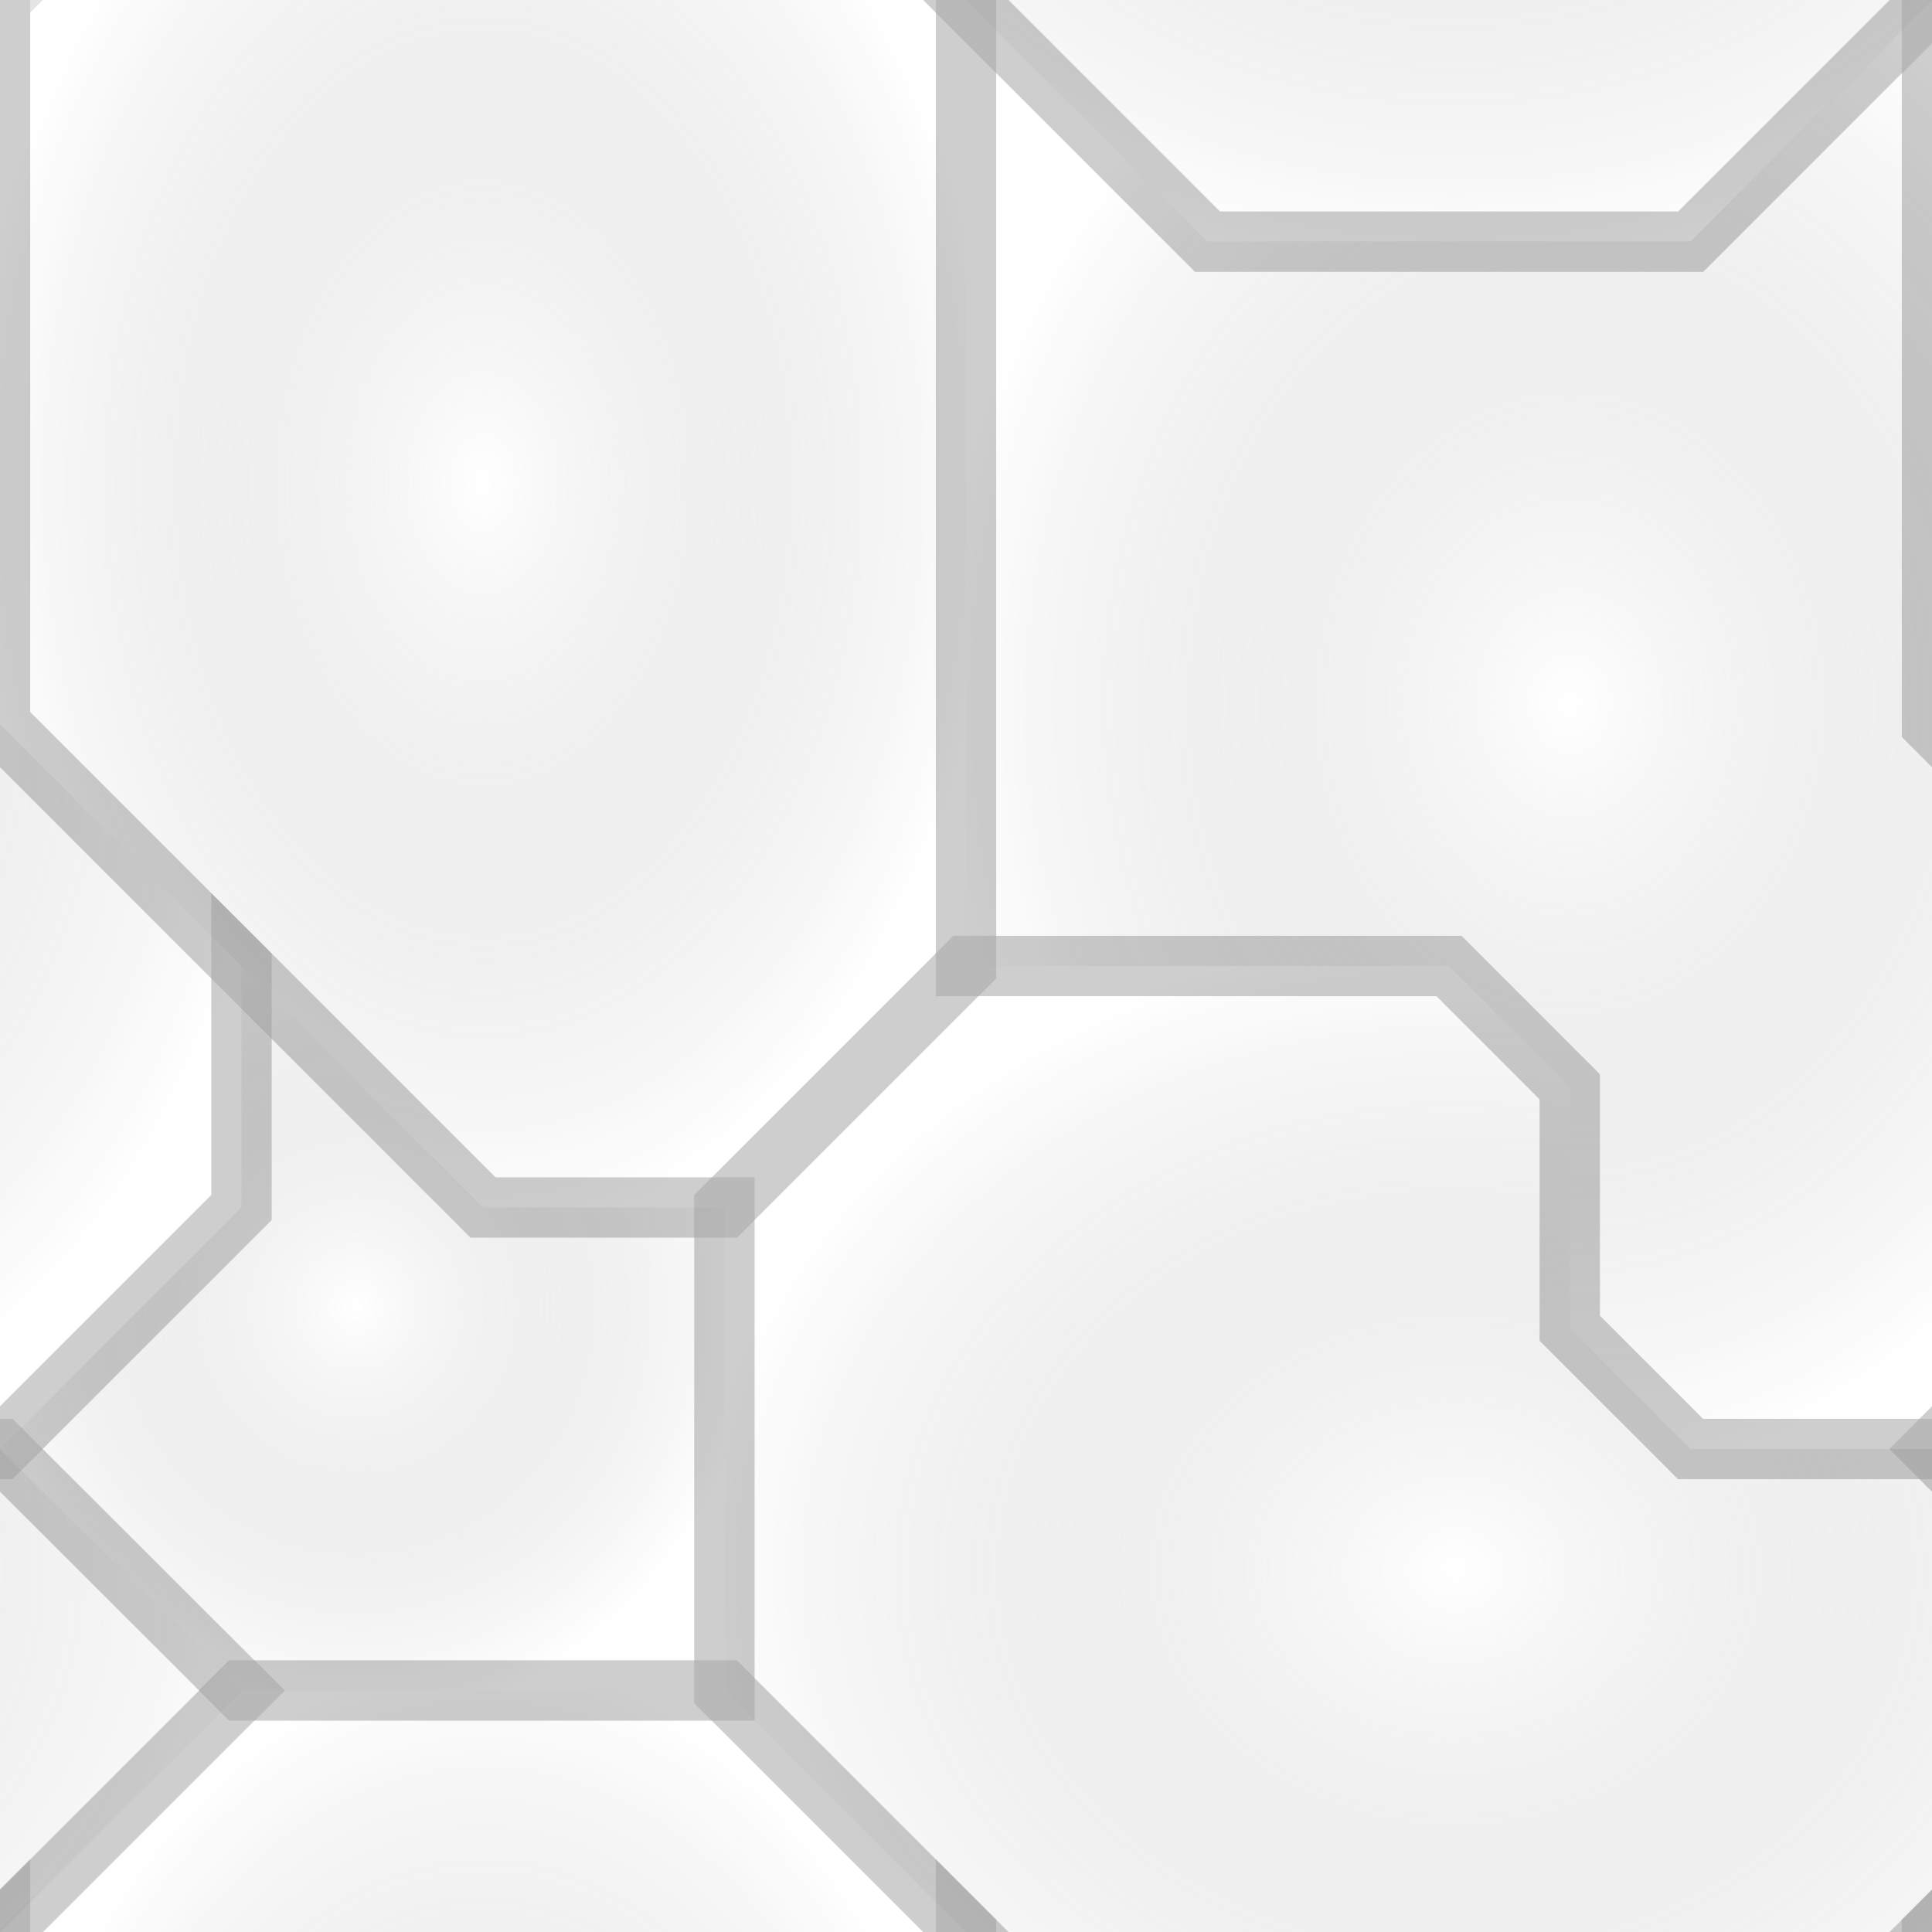
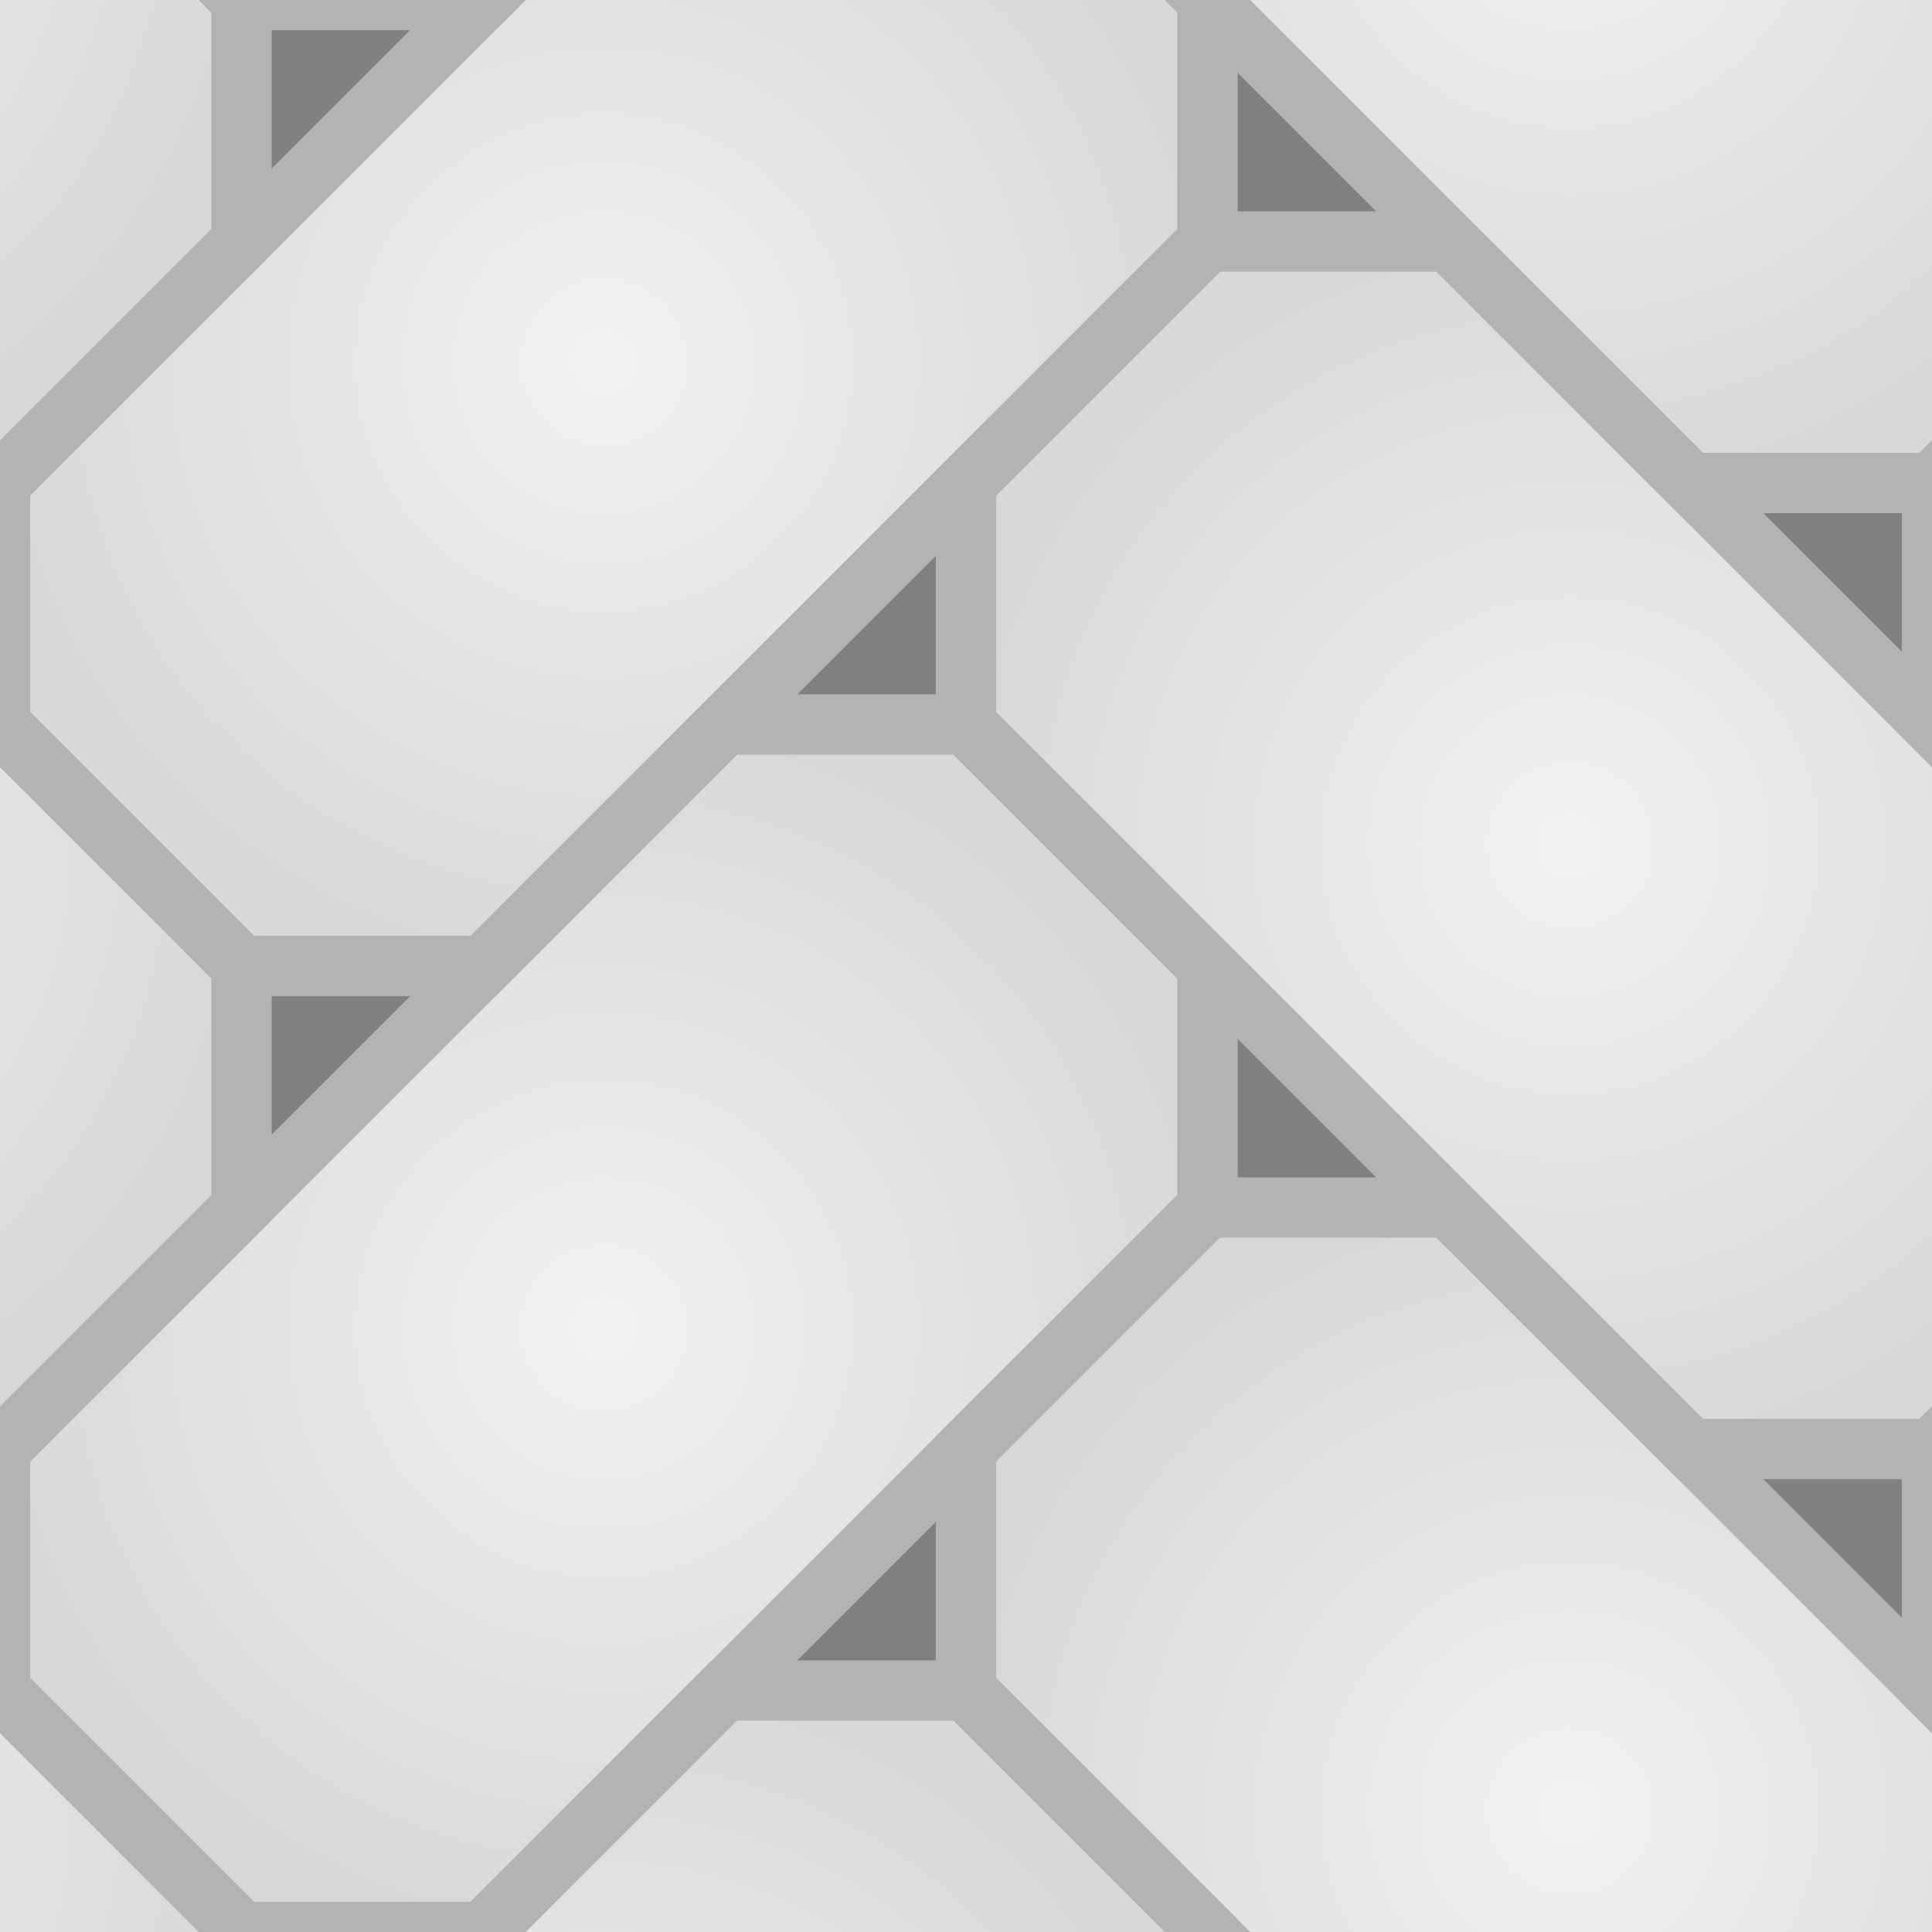
<svg xmlns="http://www.w3.org/2000/svg" xmlns:xlink="http://www.w3.org/1999/xlink" width="128" height="128" viewBox="0 0 128 128" id="svg2" version="1.1">
  <defs id="defs4">
-     <linearGradient id="linearGradient4187">
-       <stop style="stop-color:#ffffff;stop-opacity:0.243" offset="0" id="stop4189" />
-       <stop style="stop-color:#000000;stop-opacity:0" offset="1" id="stop4191" />
+     <linearGradient id="linearGradient5983">
+       <stop style="stop-color:#f2f2f2;stop-opacity:1" offset="0" id="stop5985" />
+       <stop style="stop-color:#d8d8d8;stop-opacity:1" offset="1" id="stop5987" />
    </linearGradient>
-     <radialGradient xlink:href="#linearGradient4187" id="radialGradient4550" cx="96.432" cy="1028.371" fx="96.432" fy="1028.371" r="50.444" gradientTransform="matrix(1,0,0,0.8328943,0,171.8466)" gradientUnits="userSpaceOnUse" />
-     <radialGradient xlink:href="#linearGradient4187" id="radialGradient4552" cx="32" cy="956.362" fx="32" fy="956.362" r="34" gradientTransform="matrix(1,0,0,1.470589,0,-450.0534)" gradientUnits="userSpaceOnUse" />
-     <radialGradient xlink:href="#linearGradient4187" id="radialGradient4554" cx="160" cy="956.362" fx="160" fy="956.362" r="34" gradientTransform="matrix(1,0,0,1.470589,0,-450.0534)" gradientUnits="userSpaceOnUse" />
-     <radialGradient xlink:href="#linearGradient4187" id="radialGradient4556" cx="104" cy="970.948" fx="104" fy="970.948" r="42" gradientTransform="matrix(1,0,0,1.224148,0,-217.6364)" gradientUnits="userSpaceOnUse" />
-     <radialGradient xlink:href="#linearGradient4187" id="radialGradient4558" cx="-24" cy="970.948" fx="-24" fy="970.948" r="42" gradientTransform="matrix(1,0,0,1.224148,0,-217.6364)" gradientUnits="userSpaceOnUse" />
-     <radialGradient xlink:href="#linearGradient4187" id="radialGradient4560" cx="96.432" cy="900.371" fx="96.432" fy="900.371" r="50.444" gradientTransform="matrix(1,0,0,0.8328938,0,150.4575)" gradientUnits="userSpaceOnUse" />
-     <radialGradient xlink:href="#linearGradient4187" id="radialGradient4562" cx="-31.568" cy="1028.371" fx="-31.568" fy="1028.371" r="50.444" gradientTransform="matrix(1,0,0,0.8328933,0,171.8476)" gradientUnits="userSpaceOnUse" />
-     <radialGradient xlink:href="#linearGradient4187" id="radialGradient4564" cx="32" cy="1084.362" fx="32" fy="1084.362" r="34" gradientTransform="matrix(1,0,0,1.470588,0,-510.2881)" gradientUnits="userSpaceOnUse" />
-     <radialGradient xlink:href="#linearGradient4187" id="radialGradient4566" cx="-24" cy="1098.948" fx="-24" fy="1098.948" r="42" gradientTransform="matrix(1,0,0,1.224148,0,-246.3269)" gradientUnits="userSpaceOnUse" />
-     <radialGradient xlink:href="#linearGradient4187" id="radialGradient4568" cx="104" cy="1098.948" fx="104" fy="1098.948" r="42" gradientTransform="matrix(1,0,0,1.224148,0,-246.3269)" gradientUnits="userSpaceOnUse" />
-     <radialGradient xlink:href="#linearGradient4187" id="radialGradient4570" cx="160" cy="1084.362" fx="160" fy="1084.362" r="34" gradientTransform="matrix(1,0,0,1.470588,0,-510.2881)" gradientUnits="userSpaceOnUse" />
-     <radialGradient xlink:href="#linearGradient4187" id="radialGradient4572" cx="23.586" cy="1010.948" fx="23.586" fy="1010.948" r="26.414" gradientTransform="matrix(1,0,0,1.037859,0,-38.27381)" gradientUnits="userSpaceOnUse" />
-     <radialGradient xlink:href="#linearGradient4187" id="radialGradient4574" cx="151.586" cy="1010.948" fx="151.586" fy="1010.948" r="26.414" gradientTransform="matrix(1,0,0,1.037859,0,-38.27381)" gradientUnits="userSpaceOnUse" />
+     <radialGradient xlink:href="#linearGradient5983" id="radialGradient4183-0-3-4" cx="40" cy="1012.362" fx="40" fy="1012.362" r="40.5" gradientTransform="translate(0,-5.2e-4)" gradientUnits="userSpaceOnUse" />
+     <radialGradient xlink:href="#linearGradient5983" id="radialGradient4183-0-3-4-2" cx="40" cy="1012.362" fx="40" fy="1012.362" r="40.5" gradientTransform="matrix(-1,0,0,1,144,31.99949)" gradientUnits="userSpaceOnUse" />
+     <radialGradient xlink:href="#linearGradient5983" id="radialGradient4183-0-3-4-2-2" cx="40" cy="1012.362" fx="40" fy="1012.362" r="40.5" gradientTransform="matrix(-1,0,0,1,144,-32.00051)" gradientUnits="userSpaceOnUse" />
+     <radialGradient xlink:href="#linearGradient5983" id="radialGradient4183-0-3-4-8" cx="40" cy="1012.362" fx="40" fy="1012.362" r="40.5" gradientTransform="translate(0,-64.00052)" gradientUnits="userSpaceOnUse" />
+     <radialGradient xlink:href="#linearGradient5983" id="radialGradient4183-0-3-4-0" cx="40" cy="1012.362" fx="40" fy="1012.362" r="40.5" gradientTransform="translate(0,63.99948)" gradientUnits="userSpaceOnUse" />
+     <radialGradient xlink:href="#linearGradient5983" id="radialGradient4183-0-3-4-2-2-6" cx="40" cy="1012.362" fx="40" fy="1012.362" r="40.5" gradientTransform="matrix(-1,0,0,1,144,-96.00051)" gradientUnits="userSpaceOnUse" />
+     <radialGradient xlink:href="#linearGradient5983" id="radialGradient4183-0-3-4-8-2" cx="40" cy="1012.362" fx="40" fy="1012.362" r="40.5" gradientTransform="translate(128,-64.00052)" gradientUnits="userSpaceOnUse" />
+     <radialGradient xlink:href="#linearGradient5983" id="radialGradient4183-0-3-4-8-2-0" cx="40" cy="1012.362" fx="40" fy="1012.362" r="40.5" gradientTransform="translate(128,-5.2e-4)" gradientUnits="userSpaceOnUse" />
+     <radialGradient xlink:href="#linearGradient5983" id="radialGradient4183-0-3-4-2-2-6-5" cx="40" cy="1012.362" fx="40" fy="1012.362" r="40.5" gradientTransform="matrix(-1,0,0,1,16,-96.00051)" gradientUnits="userSpaceOnUse" />
+     <radialGradient xlink:href="#linearGradient5983" id="radialGradient4183-0-3-4-2-2-6-5-5" cx="40" cy="1012.362" fx="40" fy="1012.362" r="40.5" gradientTransform="matrix(-1,0,0,1,16,-32.00051)" gradientUnits="userSpaceOnUse" />
+     <radialGradient xlink:href="#linearGradient5983" id="radialGradient4183-0-3-4-2-2-6-5-5-1" cx="40" cy="1012.362" fx="40" fy="1012.362" r="40.5" gradientTransform="matrix(-1,0,0,1,16,31.99949)" gradientUnits="userSpaceOnUse" />
+     <radialGradient xlink:href="#linearGradient5983" id="radialGradient4183-0-3-4-8-3" cx="40" cy="1012.362" fx="40" fy="1012.362" r="40.5" gradientTransform="translate(0,-128.0005)" gradientUnits="userSpaceOnUse" />
  </defs>
  <g id="layer1" transform="translate(0,-924.3622)" style="display:inline">
-     <path style="fill:url(#radialGradient4550);fill-opacity:1;fill-rule:evenodd;stroke:#000000;stroke-width:4;stroke-linecap:butt;stroke-linejoin:miter;stroke-miterlimit:4;stroke-dasharray:none;stroke-opacity:0.102" d="m 96,988.362 8,8 0,16 8,8 16,0 16.046,16 -32.023,32.023 -32.023,0 -32.011,-32.011 0,-32.011 16.006,-16.006 z" id="path4182" />
-     <path style="fill:url(#radialGradient4552);fill-opacity:1;fill-rule:evenodd;stroke:#000000;stroke-width:4;stroke-linecap:butt;stroke-linejoin:miter;stroke-miterlimit:4;stroke-dasharray:none;stroke-opacity:0.102" d="m 0,924.362 0,48 32,32 16,0 16,-16 0,-64 -16,-16 -32,0 z" id="path4180-5" />
-     <path style="fill:url(#radialGradient4554);fill-opacity:1;fill-rule:evenodd;stroke:#000000;stroke-width:4;stroke-linecap:butt;stroke-linejoin:miter;stroke-miterlimit:4;stroke-dasharray:none;stroke-opacity:0.102" d="m 128,924.362 0,48 32,32 16,0 16,-16 0,-64 -16,-16 -32,0 z" id="path4180-5-8" />
-     <path style="fill:url(#radialGradient4556);fill-opacity:1;fill-rule:evenodd;stroke:#000000;stroke-width:4;stroke-linecap:butt;stroke-linejoin:miter;stroke-miterlimit:4;stroke-dasharray:none;stroke-opacity:0.102" d="m 64,924.362 16,16 32,0 16,-16 0,48 16,16 0,16 -16,16 -16,0 -8,-8 0,-16 -8,-8 -32,0 z" id="path4249" />
-     <path style="fill:url(#radialGradient4558);fill-opacity:1;fill-rule:evenodd;stroke:#000000;stroke-width:4;stroke-linecap:butt;stroke-linejoin:miter;stroke-miterlimit:4;stroke-dasharray:none;stroke-opacity:0.102" d="m -64,924.362 16,16 32,0 16,-16 0,48 16,16 0,16 -16,16 -16,0 -8,-8 0,-16 -8,-8 -32,0 z" id="path4249-2" />
-     <path style="fill:url(#radialGradient4560);fill-opacity:1;fill-rule:evenodd;stroke:#000000;stroke-width:4;stroke-linecap:butt;stroke-linejoin:miter;stroke-miterlimit:4;stroke-dasharray:none;stroke-opacity:0.102" d="m 96,860.362 8,8 0,16 8,8 16,0 16.046,16 -32.023,32.023 -32.023,0 -32.011,-32.011 0,-32.011 16.006,-16.006 z" id="path4182-7" />
-     <path style="fill:url(#radialGradient4562);fill-opacity:1;fill-rule:evenodd;stroke:#000000;stroke-width:4;stroke-linecap:butt;stroke-linejoin:miter;stroke-miterlimit:4;stroke-dasharray:none;stroke-opacity:0.102" d="m -32,988.362 8,8 0,16 8,8 16,0 16.046,16 -32.023,32.023 -32.023,0 -32.011,-32.011 0,-32.011 16.006,-16.006 z" id="path4182-7-3" />
-     <path style="fill:url(#radialGradient4564);fill-opacity:1;fill-rule:evenodd;stroke:#000000;stroke-width:4;stroke-linecap:butt;stroke-linejoin:miter;stroke-miterlimit:4;stroke-dasharray:none;stroke-opacity:0.102" d="m 0,1052.362 0,48 32,32 16,0 16,-16 0,-64 -16,-16 -32,0 z" id="path4180-5-3" />
-     <path style="fill:url(#radialGradient4566);fill-opacity:1;fill-rule:evenodd;stroke:#000000;stroke-width:4;stroke-linecap:butt;stroke-linejoin:miter;stroke-miterlimit:4;stroke-dasharray:none;stroke-opacity:0.102" d="m -64,1052.362 16,16 32,0 16,-16 0,48 16,16 0,16 -16,16 -16,0 -8,-8 0,-16 -8,-8 -32,0 z" id="path4249-2-3" />
-     <path style="fill:url(#radialGradient4568);fill-opacity:1;fill-rule:evenodd;stroke:#000000;stroke-width:4;stroke-linecap:butt;stroke-linejoin:miter;stroke-miterlimit:4;stroke-dasharray:none;stroke-opacity:0.102" d="m 64,1052.362 16,16 32,0 16,-16 0,48 16,16 0,16 -16,16 -16,0 -8,-8 0,-16 -8,-8 -32,0 z" id="path4249-2-3-4" />
-     <path style="fill:url(#radialGradient4570);fill-opacity:1;fill-rule:evenodd;stroke:#000000;stroke-width:4;stroke-linecap:butt;stroke-linejoin:miter;stroke-miterlimit:4;stroke-dasharray:none;stroke-opacity:0.102" d="m 128,1052.362 0,48 32,32 16,0 16,-16 0,-64 -16,-16 -32,0 z" id="path4180-5-3-8" />
-     <path style="fill:url(#radialGradient4572);fill-opacity:1;fill-rule:evenodd;stroke:#000000;stroke-width:4;stroke-linecap:butt;stroke-linejoin:miter;stroke-miterlimit:4;stroke-dasharray:none;stroke-opacity:0.102" d="m 16,988.362 16,16 16,0 0,32 -32,0 -16,-16 16,-16 z" id="path4401" />
-     <path style="fill:url(#radialGradient4574);fill-opacity:1;fill-rule:evenodd;stroke:#000000;stroke-width:4;stroke-linecap:butt;stroke-linejoin:miter;stroke-miterlimit:4;stroke-dasharray:none;stroke-opacity:0.102" d="m 144,988.362 16,16 16,0 0,32 -32,0 -16,-16 16,-16 z" id="path4401-2" />
+     <rect style="opacity:1;fill:#808080;fill-opacity:1;stroke:none;stroke-width:4;stroke-linecap:square;stroke-linejoin:miter;stroke-miterlimit:4;stroke-dasharray:none;stroke-opacity:1" id="rect5992" width="128" height="128" x="0" y="0" transform="translate(0,924.3622)" />
+     <path style="display:inline;fill:url(#radialGradient4183-0-3-4);fill-opacity:1;fill-rule:evenodd;stroke:#b3b3b3;stroke-width:4;stroke-linecap:butt;stroke-linejoin:miter;stroke-miterlimit:4;stroke-dasharray:none;stroke-opacity:1" d="m 0,1036.362 16,16 16,0 48,-48 0,-16 -16,-16 -16,0 -48,48 z" id="path4175-0-4-4" />
+     <path style="display:inline;fill:url(#radialGradient4183-0-3-4-2);fill-opacity:1;fill-rule:evenodd;stroke:#b3b3b3;stroke-width:4;stroke-linecap:butt;stroke-linejoin:miter;stroke-miterlimit:4;stroke-dasharray:none;stroke-opacity:1" d="m 144,1068.362 -16,16 -16,0 -48,-48 0,-16 16,-16 16,0 48,48 z" id="path4175-0-4-4-1" />
+     <path style="display:inline;fill:url(#radialGradient4183-0-3-4-2-2);fill-opacity:1;fill-rule:evenodd;stroke:#b3b3b3;stroke-width:4;stroke-linecap:butt;stroke-linejoin:miter;stroke-miterlimit:4;stroke-dasharray:none;stroke-opacity:1" d="m 144,1004.362 -16,16 -16,0 -48,-48 0,-16 16,-16 16,0 48,48 z" id="path4175-0-4-4-1-4" />
+     <path style="display:inline;fill:url(#radialGradient4183-0-3-4-8);fill-opacity:1;fill-rule:evenodd;stroke:#b3b3b3;stroke-width:4;stroke-linecap:butt;stroke-linejoin:miter;stroke-miterlimit:4;stroke-dasharray:none;stroke-opacity:1" d="m 0,972.362 16,16 16,0 48,-48 0,-16 -16,-16 -16,0 -48,48 z" id="path4175-0-4-4-4" />
+     <path style="display:inline;fill:url(#radialGradient4183-0-3-4-0);fill-opacity:1;fill-rule:evenodd;stroke:#b3b3b3;stroke-width:4;stroke-linecap:butt;stroke-linejoin:miter;stroke-miterlimit:4;stroke-dasharray:none;stroke-opacity:1" d="m 0,1100.362 16,16 16,0 48,-48 0,-16 -16,-16 -16,0 -48,48 z" id="path4175-0-4-4-9" />
+     <path style="display:inline;fill:url(#radialGradient4183-0-3-4-2-2-6);fill-opacity:1;fill-rule:evenodd;stroke:#b3b3b3;stroke-width:4;stroke-linecap:butt;stroke-linejoin:miter;stroke-miterlimit:4;stroke-dasharray:none;stroke-opacity:1" d="m 144,940.362 -16,16 -16,0 -48,-48 0,-16 16,-16 16,0 48,48 z" id="path4175-0-4-4-1-4-3" />
+     <path style="display:inline;fill:url(#radialGradient4183-0-3-4-8-2);fill-opacity:1;fill-rule:evenodd;stroke:#b3b3b3;stroke-width:4;stroke-linecap:butt;stroke-linejoin:miter;stroke-miterlimit:4;stroke-dasharray:none;stroke-opacity:1" d="m 128,972.362 16,16 16,0 48,-48 0,-16 -16,-16 -16,0 -48,48 z" id="path4175-0-4-4-4-3" />
+     <path style="display:inline;fill:url(#radialGradient4183-0-3-4-8-2-0);fill-opacity:1;fill-rule:evenodd;stroke:#b3b3b3;stroke-width:4;stroke-linecap:butt;stroke-linejoin:miter;stroke-miterlimit:4;stroke-dasharray:none;stroke-opacity:1" d="m 128,1036.362 16,16 16,0 48,-48 0,-16 -16,-16 -16,0 -48,48 z" id="path4175-0-4-4-4-3-7" />
+     <path style="display:inline;fill:url(#radialGradient4183-0-3-4-2-2-6-5);fill-opacity:1;fill-rule:evenodd;stroke:#b3b3b3;stroke-width:4;stroke-linecap:butt;stroke-linejoin:miter;stroke-miterlimit:4;stroke-dasharray:none;stroke-opacity:1" d="m 16,940.362 -16,16 -16,0 -48,-48 0,-16 16,-16 16,0 48,48 z" id="path4175-0-4-4-1-4-3-3" />
+     <path style="display:inline;fill:url(#radialGradient4183-0-3-4-2-2-6-5-5);fill-opacity:1;fill-rule:evenodd;stroke:#b3b3b3;stroke-width:4;stroke-linecap:butt;stroke-linejoin:miter;stroke-miterlimit:4;stroke-dasharray:none;stroke-opacity:1" d="m 16,1004.362 -16,16 -16,0 -48,-48 0,-16 16,-16 16,0 48,48 z" id="path4175-0-4-4-1-4-3-3-0" />
+     <path style="display:inline;fill:url(#radialGradient4183-0-3-4-2-2-6-5-5-1);fill-opacity:1;fill-rule:evenodd;stroke:#b3b3b3;stroke-width:4;stroke-linecap:butt;stroke-linejoin:miter;stroke-miterlimit:4;stroke-dasharray:none;stroke-opacity:1" d="m 16,1068.362 -16,16 -16,0 -48,-48 0,-16 16,-16 16,0 48,48 z" id="path4175-0-4-4-1-4-3-3-0-6" />
+     <path style="display:inline;fill:url(#radialGradient4183-0-3-4-8-3);fill-opacity:1;fill-rule:evenodd;stroke:#b3b3b3;stroke-width:4;stroke-linecap:butt;stroke-linejoin:miter;stroke-miterlimit:4;stroke-dasharray:none;stroke-opacity:1" d="m 0,908.362 16,16 16,0 48,-48 0,-16 -16,-16 -16,0 -48,48 z" id="path4175-0-4-4-4-8" />
  </g>
</svg>
